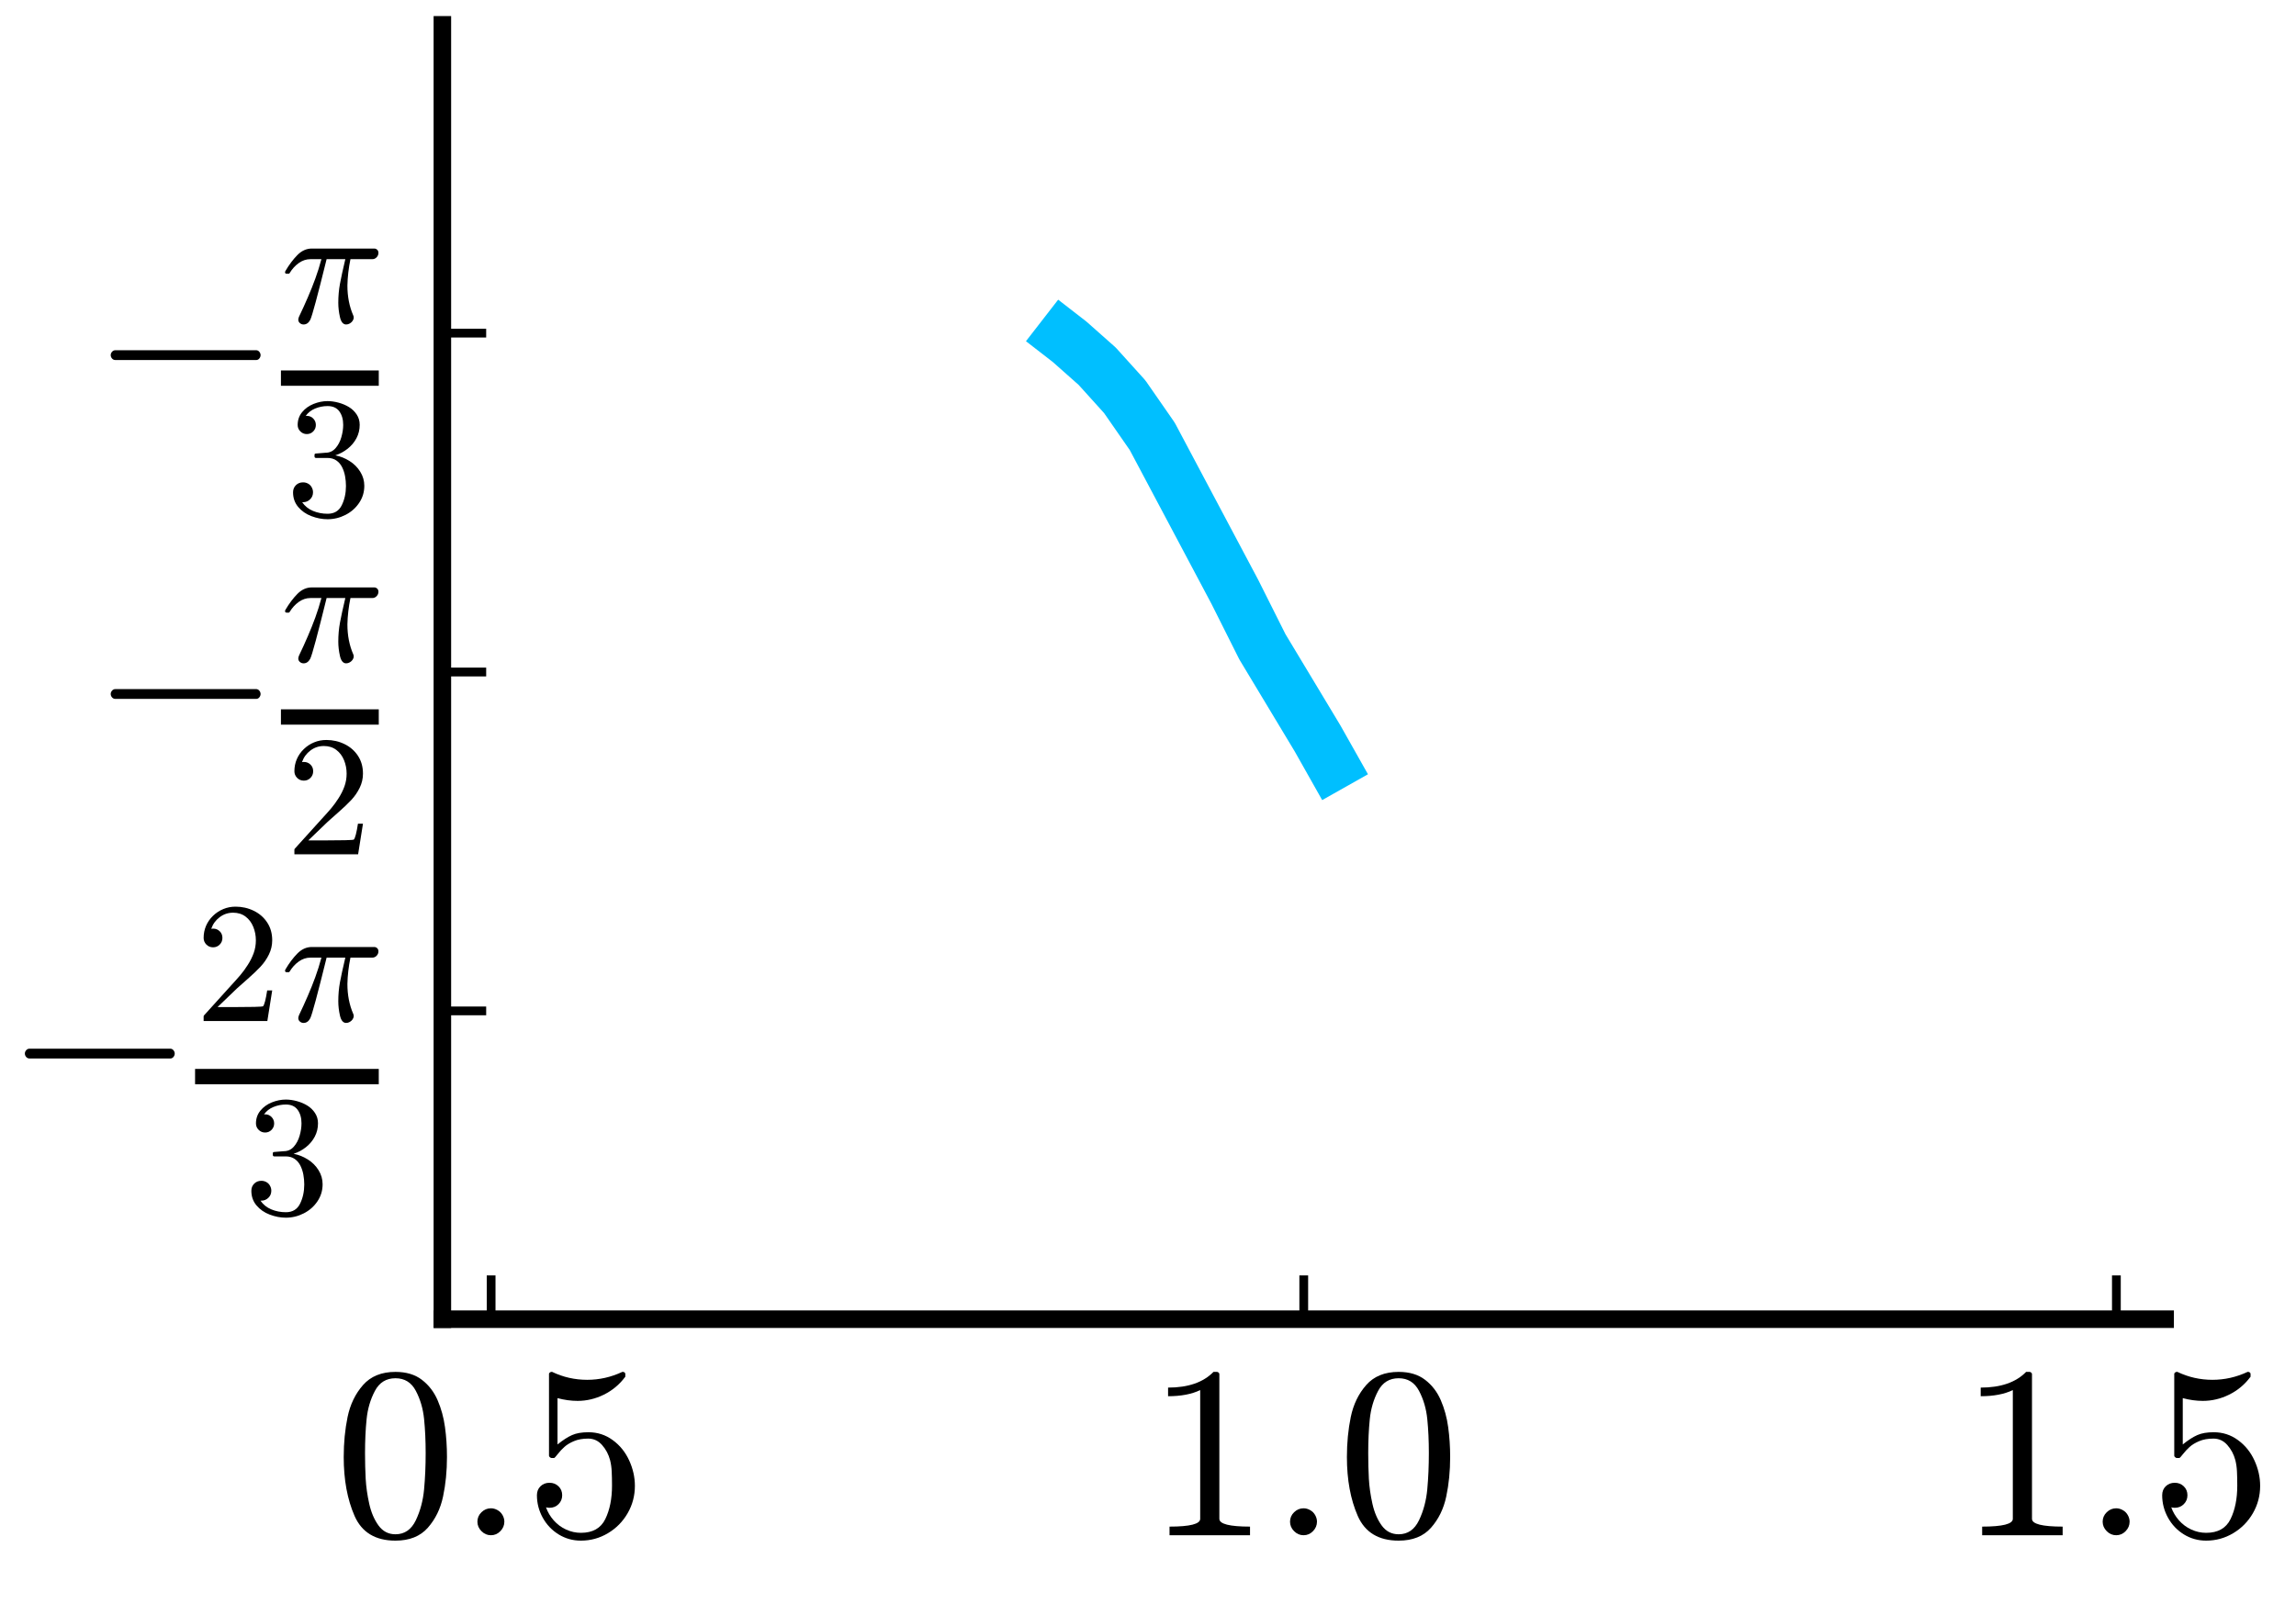
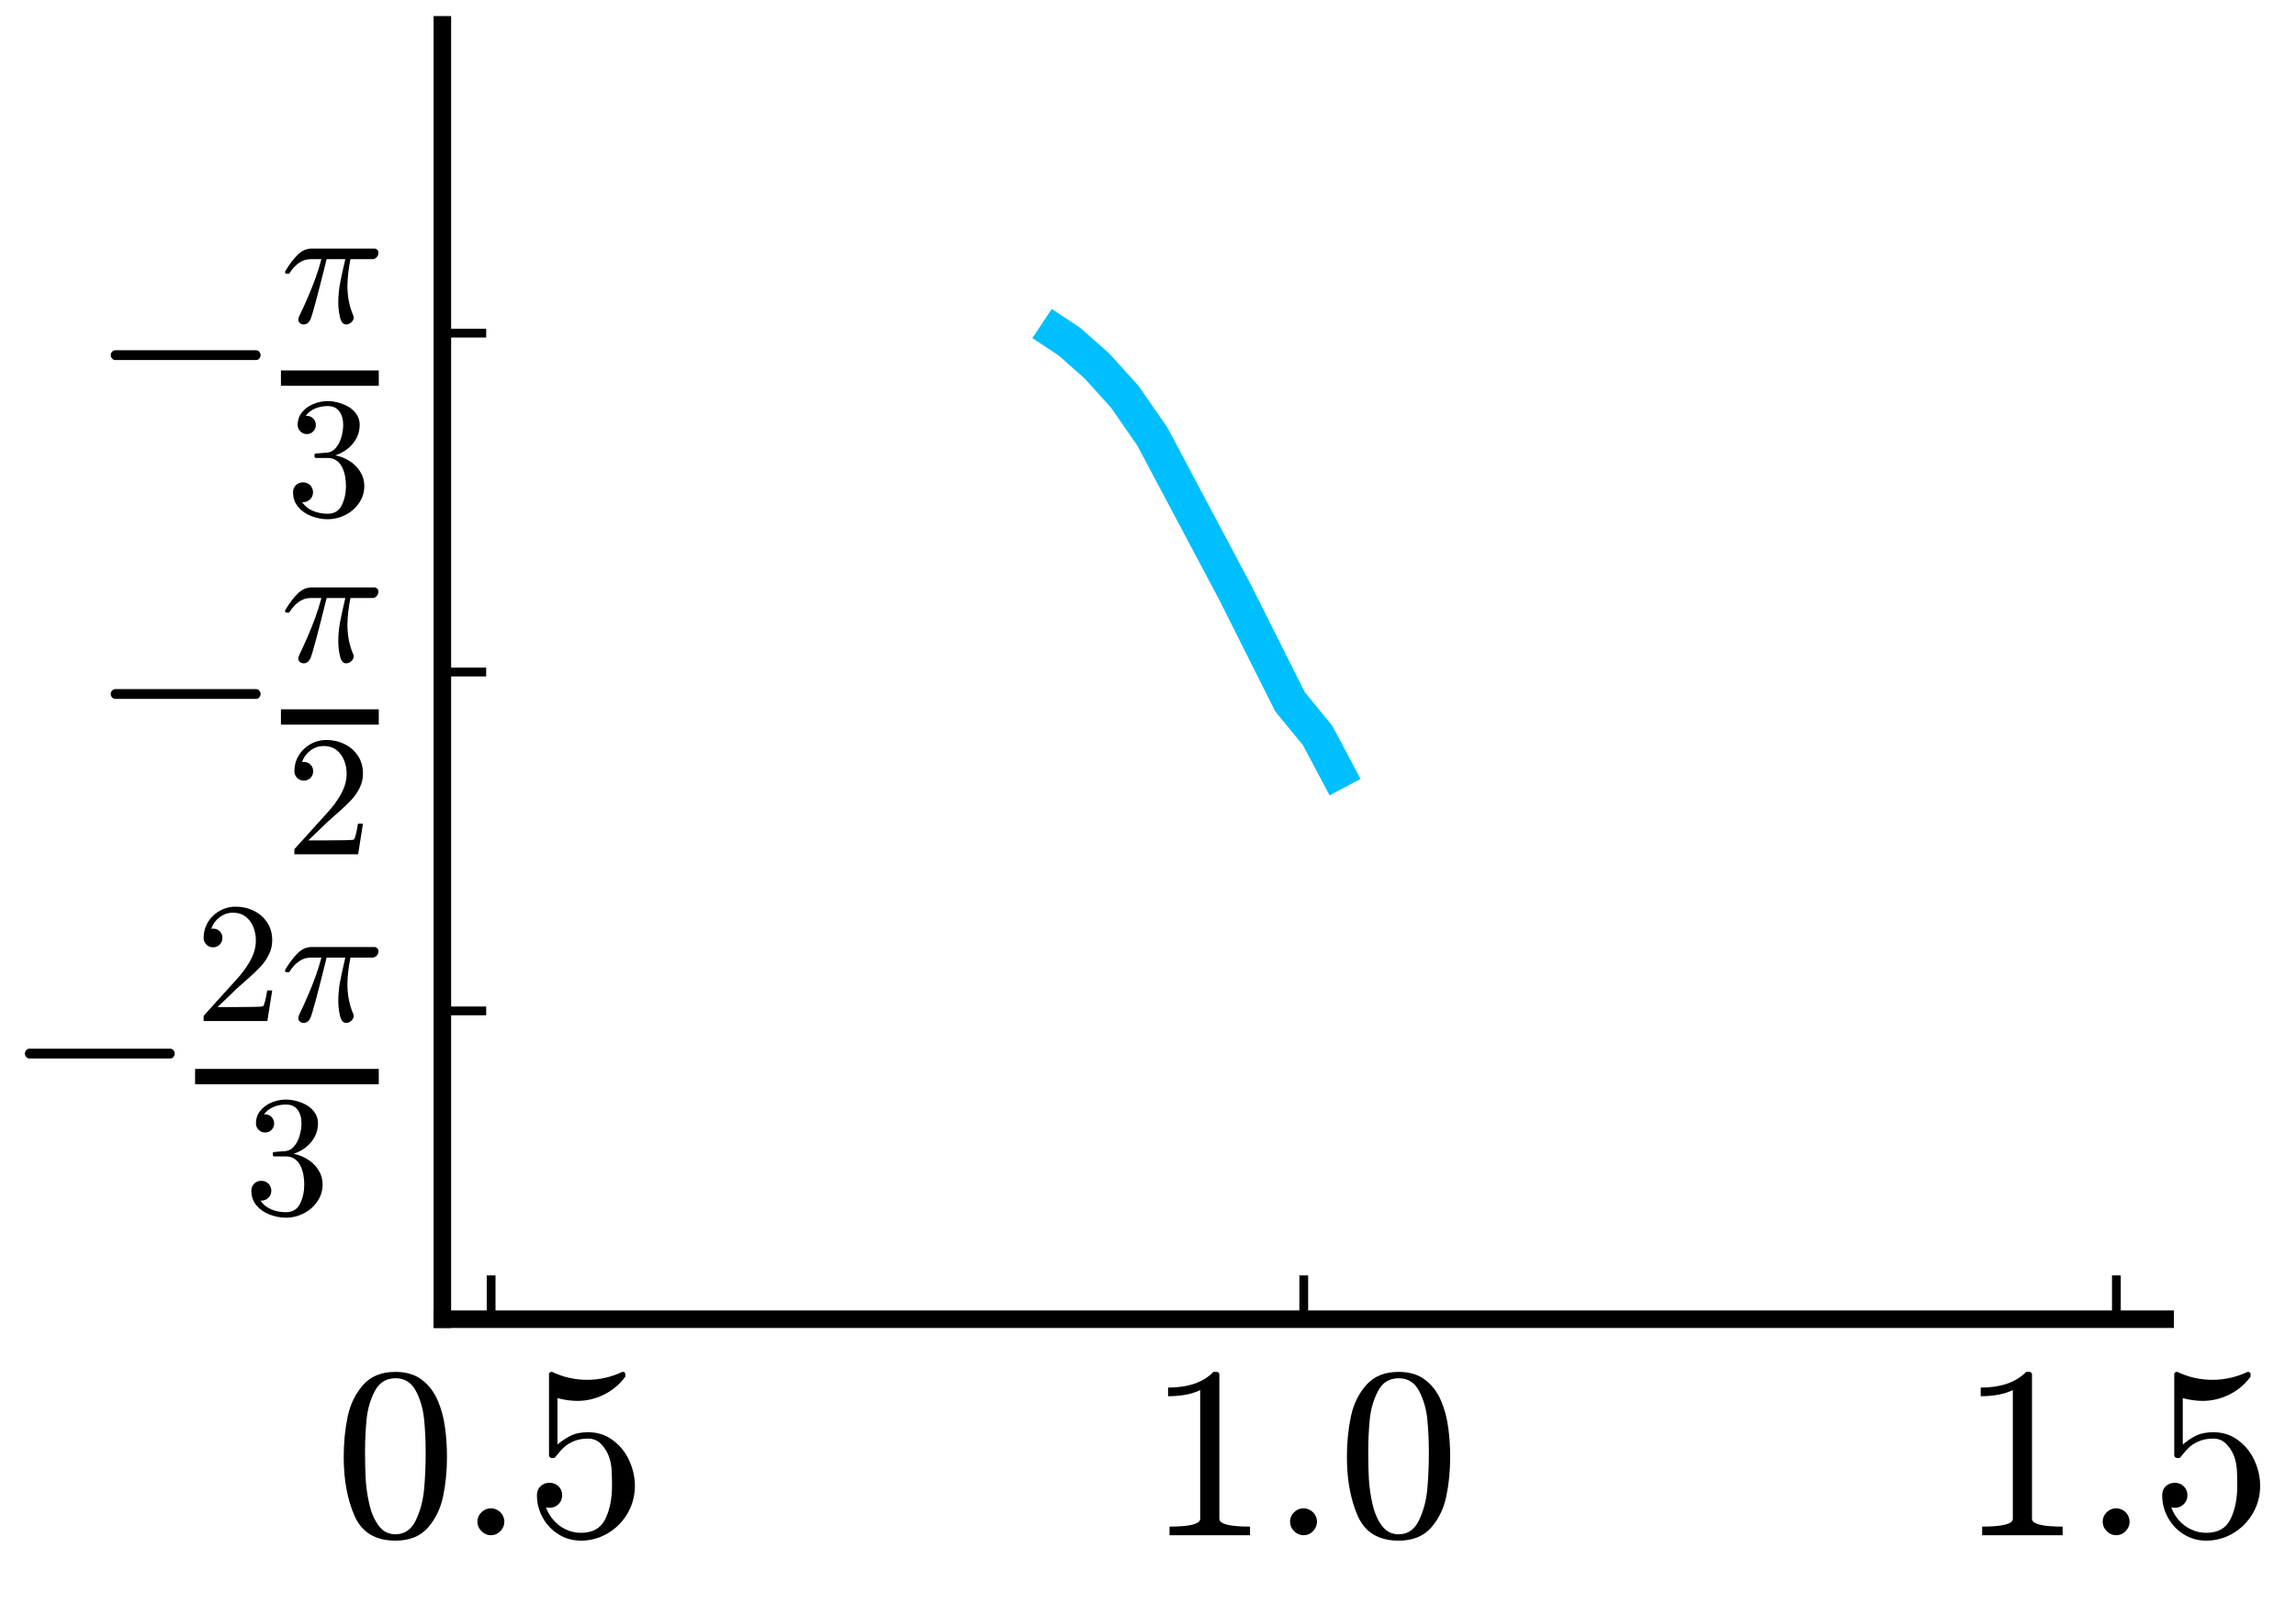
<svg xmlns="http://www.w3.org/2000/svg" xmlns:xlink="http://www.w3.org/1999/xlink" width="262.08pt" height="184.32pt" viewBox="0 0 262.08 184.32" version="1.1">
  <defs>
    <style type="text/css">*{stroke-linejoin: round; stroke-linecap: butt}</style>
  </defs>
  <g id="figure_1">
    <g id="patch_1">
      <path d="M 0 184.32  L 262.08 184.32  L 262.08 0  L 0 0  L 0 184.32  z " style="fill: none" />
    </g>
    <g id="axes_1">
      <g id="patch_2">
        <path d="M 50.495 150.625  L 247.143 150.625  L 247.143 2.835  L 50.495 2.835  L 50.495 150.625  z " style="fill: none" />
      </g>
      <g id="line2d_1">
-         <path d="M 118.948 36.587  L 122.092 39.025  L 125.236 41.812  L 128.381 45.295  L 131.525 49.823  L 134.669 55.744  L 137.814 61.666  L 140.958 67.587  L 144.102 73.856  L 147.247 79.081  L 150.391 84.306  L 153.535 89.879  " clip-path="url(#p773e7db4ea)" style="fill: none; stroke: #00bfff; stroke-width: 6" />
+         <path d="M 118.948 36.935  L 122.092 39.025  L 125.236 41.812  L 128.381 45.295  L 131.525 49.823  L 134.669 55.744  L 137.814 61.666  L 140.958 67.587  L 144.102 73.856  L 147.247 80.126  L 150.391 83.957  L 153.535 89.879  " clip-path="url(#p8fd414b28e)" style="fill: none; stroke: #00bfff; stroke-width: 4" />
      </g>
      <g id="matplotlib.axis_1">
        <g id="xtick_1">
          <g id="line2d_2">
            <defs>
-               <path id="mfac89a7f90" d="M 0 0  L 0 -5  " style="stroke: #000000" />
+               <path id="mbb46b11b2a" d="M 0 0  L 0 -5  " style="stroke: #000000" />
            </defs>
            <g>
-               <use xlink:href="#mfac89a7f90" x="56.06" y="150.625" style="stroke: #000000" />
+               <use xlink:href="#mbb46b11b2a" x="56.06" y="150.625" style="stroke: #000000" />
            </g>
          </g>
          <g id="text_1">
            <g transform="translate(38.14042 175.401) scale(0.28 -0.28)">
              <defs>
                <path id="Cmr10-30" d="M 1600 -141  Q 816 -141 533 504  Q 250 1150 250 2041  Q 250 2597 351 3087  Q 453 3578 754 3920  Q 1056 4263 1600 4263  Q 2022 4263 2290 4056  Q 2559 3850 2700 3523  Q 2841 3197 2892 2823  Q 2944 2450 2944 2041  Q 2944 1491 2842 1011  Q 2741 531 2444 195  Q 2147 -141 1600 -141  z M 1600 25  Q 1956 25 2131 390  Q 2306 756 2347 1200  Q 2388 1644 2388 2144  Q 2388 2625 2347 3031  Q 2306 3438 2132 3767  Q 1959 4097 1600 4097  Q 1238 4097 1063 3765  Q 888 3434 847 3029  Q 806 2625 806 2144  Q 806 1788 823 1472  Q 841 1156 916 820  Q 991 484 1158 254  Q 1325 25 1600 25  z " transform="scale(0.015625)" />
                <path id="Cmmi10-3a" d="M 538 353  Q 538 497 644 600  Q 750 703 891 703  Q 978 703 1062 656  Q 1147 609 1194 525  Q 1241 441 1241 353  Q 1241 213 1137 106  Q 1034 0 891 0  Q 750 0 644 106  Q 538 213 538 353  z " transform="scale(0.015625)" />
                <path id="Cmr10-35" d="M 556 728  Q 622 541 758 387  Q 894 234 1080 148  Q 1266 63 1466 63  Q 1928 63 2103 422  Q 2278 781 2278 1294  Q 2278 1516 2270 1667  Q 2263 1819 2228 1959  Q 2169 2184 2020 2353  Q 1872 2522 1656 2522  Q 1441 2522 1286 2456  Q 1131 2391 1034 2303  Q 938 2216 863 2119  Q 788 2022 769 2016  L 697 2016  Q 681 2016 657 2036  Q 634 2056 634 2075  L 634 4213  Q 634 4228 654 4245  Q 675 4263 697 4263  L 716 4263  Q 1147 4056 1631 4056  Q 2106 4056 2547 4263  L 2566 4263  Q 2588 4263 2606 4247  Q 2625 4231 2625 4213  L 2625 4153  Q 2625 4122 2613 4122  Q 2394 3831 2064 3668  Q 1734 3506 1381 3506  Q 1125 3506 856 3578  L 856 2369  Q 1069 2541 1236 2614  Q 1403 2688 1663 2688  Q 2016 2688 2295 2484  Q 2575 2281 2725 1954  Q 2875 1628 2875 1288  Q 2875 903 2686 575  Q 2497 247 2172 53  Q 1847 -141 1466 -141  Q 1150 -141 886 21  Q 622 184 470 459  Q 319 734 319 1044  Q 319 1188 412 1278  Q 506 1369 647 1369  Q 788 1369 883 1276  Q 978 1184 978 1044  Q 978 906 883 811  Q 788 716 647 716  Q 625 716 597 720  Q 569 725 556 728  z " transform="scale(0.015625)" />
              </defs>
              <use xlink:href="#Cmr10-30" transform="translate(0 0.390625)" />
              <use xlink:href="#Cmmi10-3a" transform="translate(50 0.390625)" />
              <use xlink:href="#Cmr10-35" transform="translate(77.68555 0.390625)" />
            </g>
          </g>
        </g>
        <g id="xtick_2">
          <g id="line2d_3">
            <g>
-               <use xlink:href="#mfac89a7f90" x="148.819" y="150.625" style="stroke: #000000" />
+               <use xlink:href="#mbb46b11b2a" x="148.819" y="150.625" style="stroke: #000000" />
            </g>
          </g>
          <g id="text_2">
            <g transform="translate(130.8989 175.401) scale(0.28 -0.28)">
              <defs>
                <path id="Cmr10-31" d="M 594 0  L 594 225  Q 1394 225 1394 428  L 1394 3788  Q 1063 3628 556 3628  L 556 3853  Q 1341 3853 1741 4263  L 1831 4263  Q 1853 4263 1873 4245  Q 1894 4228 1894 4206  L 1894 428  Q 1894 225 2694 225  L 2694 0  L 594 0  z " transform="scale(0.015625)" />
              </defs>
              <use xlink:href="#Cmr10-31" transform="translate(0 0.390625)" />
              <use xlink:href="#Cmmi10-3a" transform="translate(50 0.390625)" />
              <use xlink:href="#Cmr10-30" transform="translate(77.68555 0.390625)" />
            </g>
          </g>
        </g>
        <g id="xtick_3">
          <g id="line2d_4">
            <g>
-               <use xlink:href="#mfac89a7f90" x="241.577" y="150.625" style="stroke: #000000" />
+               <use xlink:href="#mbb46b11b2a" x="241.577" y="150.625" style="stroke: #000000" />
            </g>
          </g>
          <g id="text_3">
            <g transform="translate(223.6574 175.401) scale(0.28 -0.28)">
              <use xlink:href="#Cmr10-31" transform="translate(0 0.390625)" />
              <use xlink:href="#Cmmi10-3a" transform="translate(50 0.390625)" />
              <use xlink:href="#Cmr10-35" transform="translate(77.68555 0.390625)" />
            </g>
          </g>
        </g>
      </g>
      <g id="matplotlib.axis_2">
        <g id="ytick_1">
          <g id="line2d_5">
            <defs>
-               <path id="m111ba53ddb" d="M 0 0  L 5 0  " style="stroke: #000000" />
+               <path id="m8501a0ae2f" d="M 0 0  L 5 0  " style="stroke: #000000" />
            </defs>
            <g>
-               <use xlink:href="#m111ba53ddb" x="50.495" y="115.422" style="stroke: #000000" />
+               <use xlink:href="#m8501a0ae2f" x="50.495" y="115.422" style="stroke: #000000" />
            </g>
          </g>
          <g id="text_4">
            <g transform="translate(0.51491 127.3215) scale(0.28 -0.28)">
              <defs>
                <path id="Cmsy10-a1" d="M 653 1472  Q 600 1472 565 1512  Q 531 1553 531 1600  Q 531 1647 565 1687  Q 600 1728 653 1728  L 4325 1728  Q 4375 1728 4408 1687  Q 4441 1647 4441 1600  Q 4441 1553 4408 1512  Q 4375 1472 4325 1472  L 653 1472  z " transform="scale(0.015625)" />
                <path id="Cmr10-32" d="M 319 0  L 319 172  Q 319 188 331 206  L 1325 1306  Q 1550 1550 1690 1715  Q 1831 1881 1968 2097  Q 2106 2313 2186 2536  Q 2266 2759 2266 3009  Q 2266 3272 2169 3511  Q 2072 3750 1880 3894  Q 1688 4038 1416 4038  Q 1138 4038 916 3870  Q 694 3703 603 3438  Q 628 3444 672 3444  Q 816 3444 917 3347  Q 1019 3250 1019 3097  Q 1019 2950 917 2848  Q 816 2747 672 2747  Q 522 2747 420 2851  Q 319 2956 319 3097  Q 319 3338 409 3548  Q 500 3759 670 3923  Q 841 4088 1055 4175  Q 1269 4263 1509 4263  Q 1875 4263 2190 4108  Q 2506 3953 2690 3670  Q 2875 3388 2875 3009  Q 2875 2731 2753 2481  Q 2631 2231 2440 2026  Q 2250 1822 1953 1562  Q 1656 1303 1563 1216  L 838 519  L 1453 519  Q 1906 519 2211 526  Q 2516 534 2534 550  Q 2609 631 2688 1141  L 2875 1141  L 2694 0  L 319 0  z " transform="scale(0.015625)" />
                <path id="Cmmi10-bc" d="M 647 109  Q 647 144 672 213  Q 850 584 1004 942  Q 1159 1300 1282 1639  Q 1406 1978 1509 2363  L 1100 2363  Q 866 2363 662 2216  Q 459 2069 325 1844  Q 313 1819 288 1819  L 213 1819  Q 153 1819 153 1881  Q 153 1894 166 1919  Q 375 2275 614 2517  Q 853 2759 1153 2759  L 3475 2759  Q 3541 2759 3587 2715  Q 3634 2672 3634 2597  Q 3634 2503 3567 2433  Q 3500 2363 3406 2363  L 2591 2363  Q 2488 1859 2478 1381  Q 2478 766 2694 269  Q 2713 231 2713 191  Q 2713 122 2672 62  Q 2631 3 2567 -34  Q 2503 -72 2431 -72  Q 2263 -72 2200 203  Q 2138 478 2138 738  Q 2138 1103 2200 1442  Q 2263 1781 2400 2363  L 1703 2363  Q 1197 313 1094 103  Q 1003 -72 844 -72  Q 766 -72 706 -20  Q 647 31 647 109  z " transform="scale(0.015625)" />
                <path id="Cmr10-33" d="M 609 494  Q 759 275 1012 169  Q 1266 63 1556 63  Q 1928 63 2084 380  Q 2241 697 2241 1100  Q 2241 1281 2208 1462  Q 2175 1644 2097 1800  Q 2019 1956 1883 2050  Q 1747 2144 1550 2144  L 1125 2144  Q 1069 2144 1069 2203  L 1069 2259  Q 1069 2309 1125 2309  L 1478 2338  Q 1703 2338 1851 2506  Q 2000 2675 2069 2917  Q 2138 3159 2138 3378  Q 2138 3684 1994 3881  Q 1850 4078 1556 4078  Q 1313 4078 1091 3986  Q 869 3894 738 3706  Q 750 3709 759 3711  Q 769 3713 781 3713  Q 925 3713 1022 3613  Q 1119 3513 1119 3372  Q 1119 3234 1022 3134  Q 925 3034 781 3034  Q 641 3034 541 3134  Q 441 3234 441 3372  Q 441 3647 606 3850  Q 772 4053 1033 4158  Q 1294 4263 1556 4263  Q 1750 4263 1965 4205  Q 2181 4147 2356 4039  Q 2531 3931 2642 3762  Q 2753 3594 2753 3378  Q 2753 3109 2633 2881  Q 2513 2653 2303 2487  Q 2094 2322 1844 2241  Q 2122 2188 2372 2031  Q 2622 1875 2773 1631  Q 2925 1388 2925 1106  Q 2925 753 2731 467  Q 2538 181 2222 20  Q 1906 -141 1556 -141  Q 1256 -141 954 -26  Q 653 88 461 316  Q 269 544 269 863  Q 269 1022 375 1128  Q 481 1234 641 1234  Q 744 1234 830 1186  Q 916 1138 964 1050  Q 1013 963 1013 863  Q 1013 706 903 600  Q 794 494 641 494  L 609 494  z " transform="scale(0.015625)" />
              </defs>
              <use xlink:href="#Cmsy10-a1" transform="translate(0 0.085938)" />
              <use xlink:href="#Cmr10-32" transform="translate(77.68555 38.37344) scale(0.7)" />
              <use xlink:href="#Cmmi10-bc" transform="translate(112.6855 38.37344) scale(0.7)" />
              <use xlink:href="#Cmr10-33" transform="translate(97.68555 -40.29062) scale(0.7)" />
              <path d="M 77.686 12.586  L 77.686 18.836  L 152.573 18.836  L 152.573 12.586  L 77.686 12.586  z " />
            </g>
          </g>
        </g>
        <g id="ytick_2">
          <g id="line2d_6">
            <g>
-               <use xlink:href="#m111ba53ddb" x="50.495" y="76.73" style="stroke: #000000" />
+               <use xlink:href="#m8501a0ae2f" x="50.495" y="76.73" style="stroke: #000000" />
            </g>
          </g>
          <g id="text_5">
            <g transform="translate(10.31491 86.39) scale(0.28 -0.28)">
              <use xlink:href="#Cmsy10-a1" transform="translate(0 0.535938)" />
              <use xlink:href="#Cmmi10-bc" transform="translate(77.68555 38.82344) scale(0.7)" />
              <use xlink:href="#Cmr10-32" transform="translate(79.68555 -39.84063) scale(0.7)" />
              <path d="M 77.686 13.036  L 77.686 19.286  L 117.573 19.286  L 117.573 13.036  L 77.686 13.036  z " />
            </g>
          </g>
        </g>
        <g id="ytick_3">
          <g id="line2d_7">
            <g>
-               <use xlink:href="#m111ba53ddb" x="50.495" y="38.038" style="stroke: #000000" />
+               <use xlink:href="#m8501a0ae2f" x="50.495" y="38.038" style="stroke: #000000" />
            </g>
          </g>
          <g id="text_6">
            <g transform="translate(10.31491 47.69848) scale(0.28 -0.28)">
              <use xlink:href="#Cmsy10-a1" transform="translate(0 0.535938)" />
              <use xlink:href="#Cmmi10-bc" transform="translate(77.68555 38.82344) scale(0.7)" />
              <use xlink:href="#Cmr10-33" transform="translate(79.68555 -39.84063) scale(0.7)" />
              <path d="M 77.686 13.036  L 77.686 19.286  L 117.573 19.286  L 117.573 13.036  L 77.686 13.036  z " />
            </g>
          </g>
        </g>
      </g>
      <g id="patch_3">
        <path d="M 50.495 150.625  L 50.495 2.835  " style="fill: none; stroke: #000000; stroke-width: 2; stroke-linejoin: miter; stroke-linecap: square" />
      </g>
      <g id="patch_4">
        <path d="M 50.495 150.625  L 247.143 150.625  " style="fill: none; stroke: #000000; stroke-width: 2; stroke-linejoin: miter; stroke-linecap: square" />
      </g>
    </g>
  </g>
  <defs>
-     <clipPath id="p773e7db4ea">
+     <clipPath id="p8fd414b28e">
      <rect x="50.495" y="2.835" width="196.648" height="147.791" />
    </clipPath>
  </defs>
</svg>
